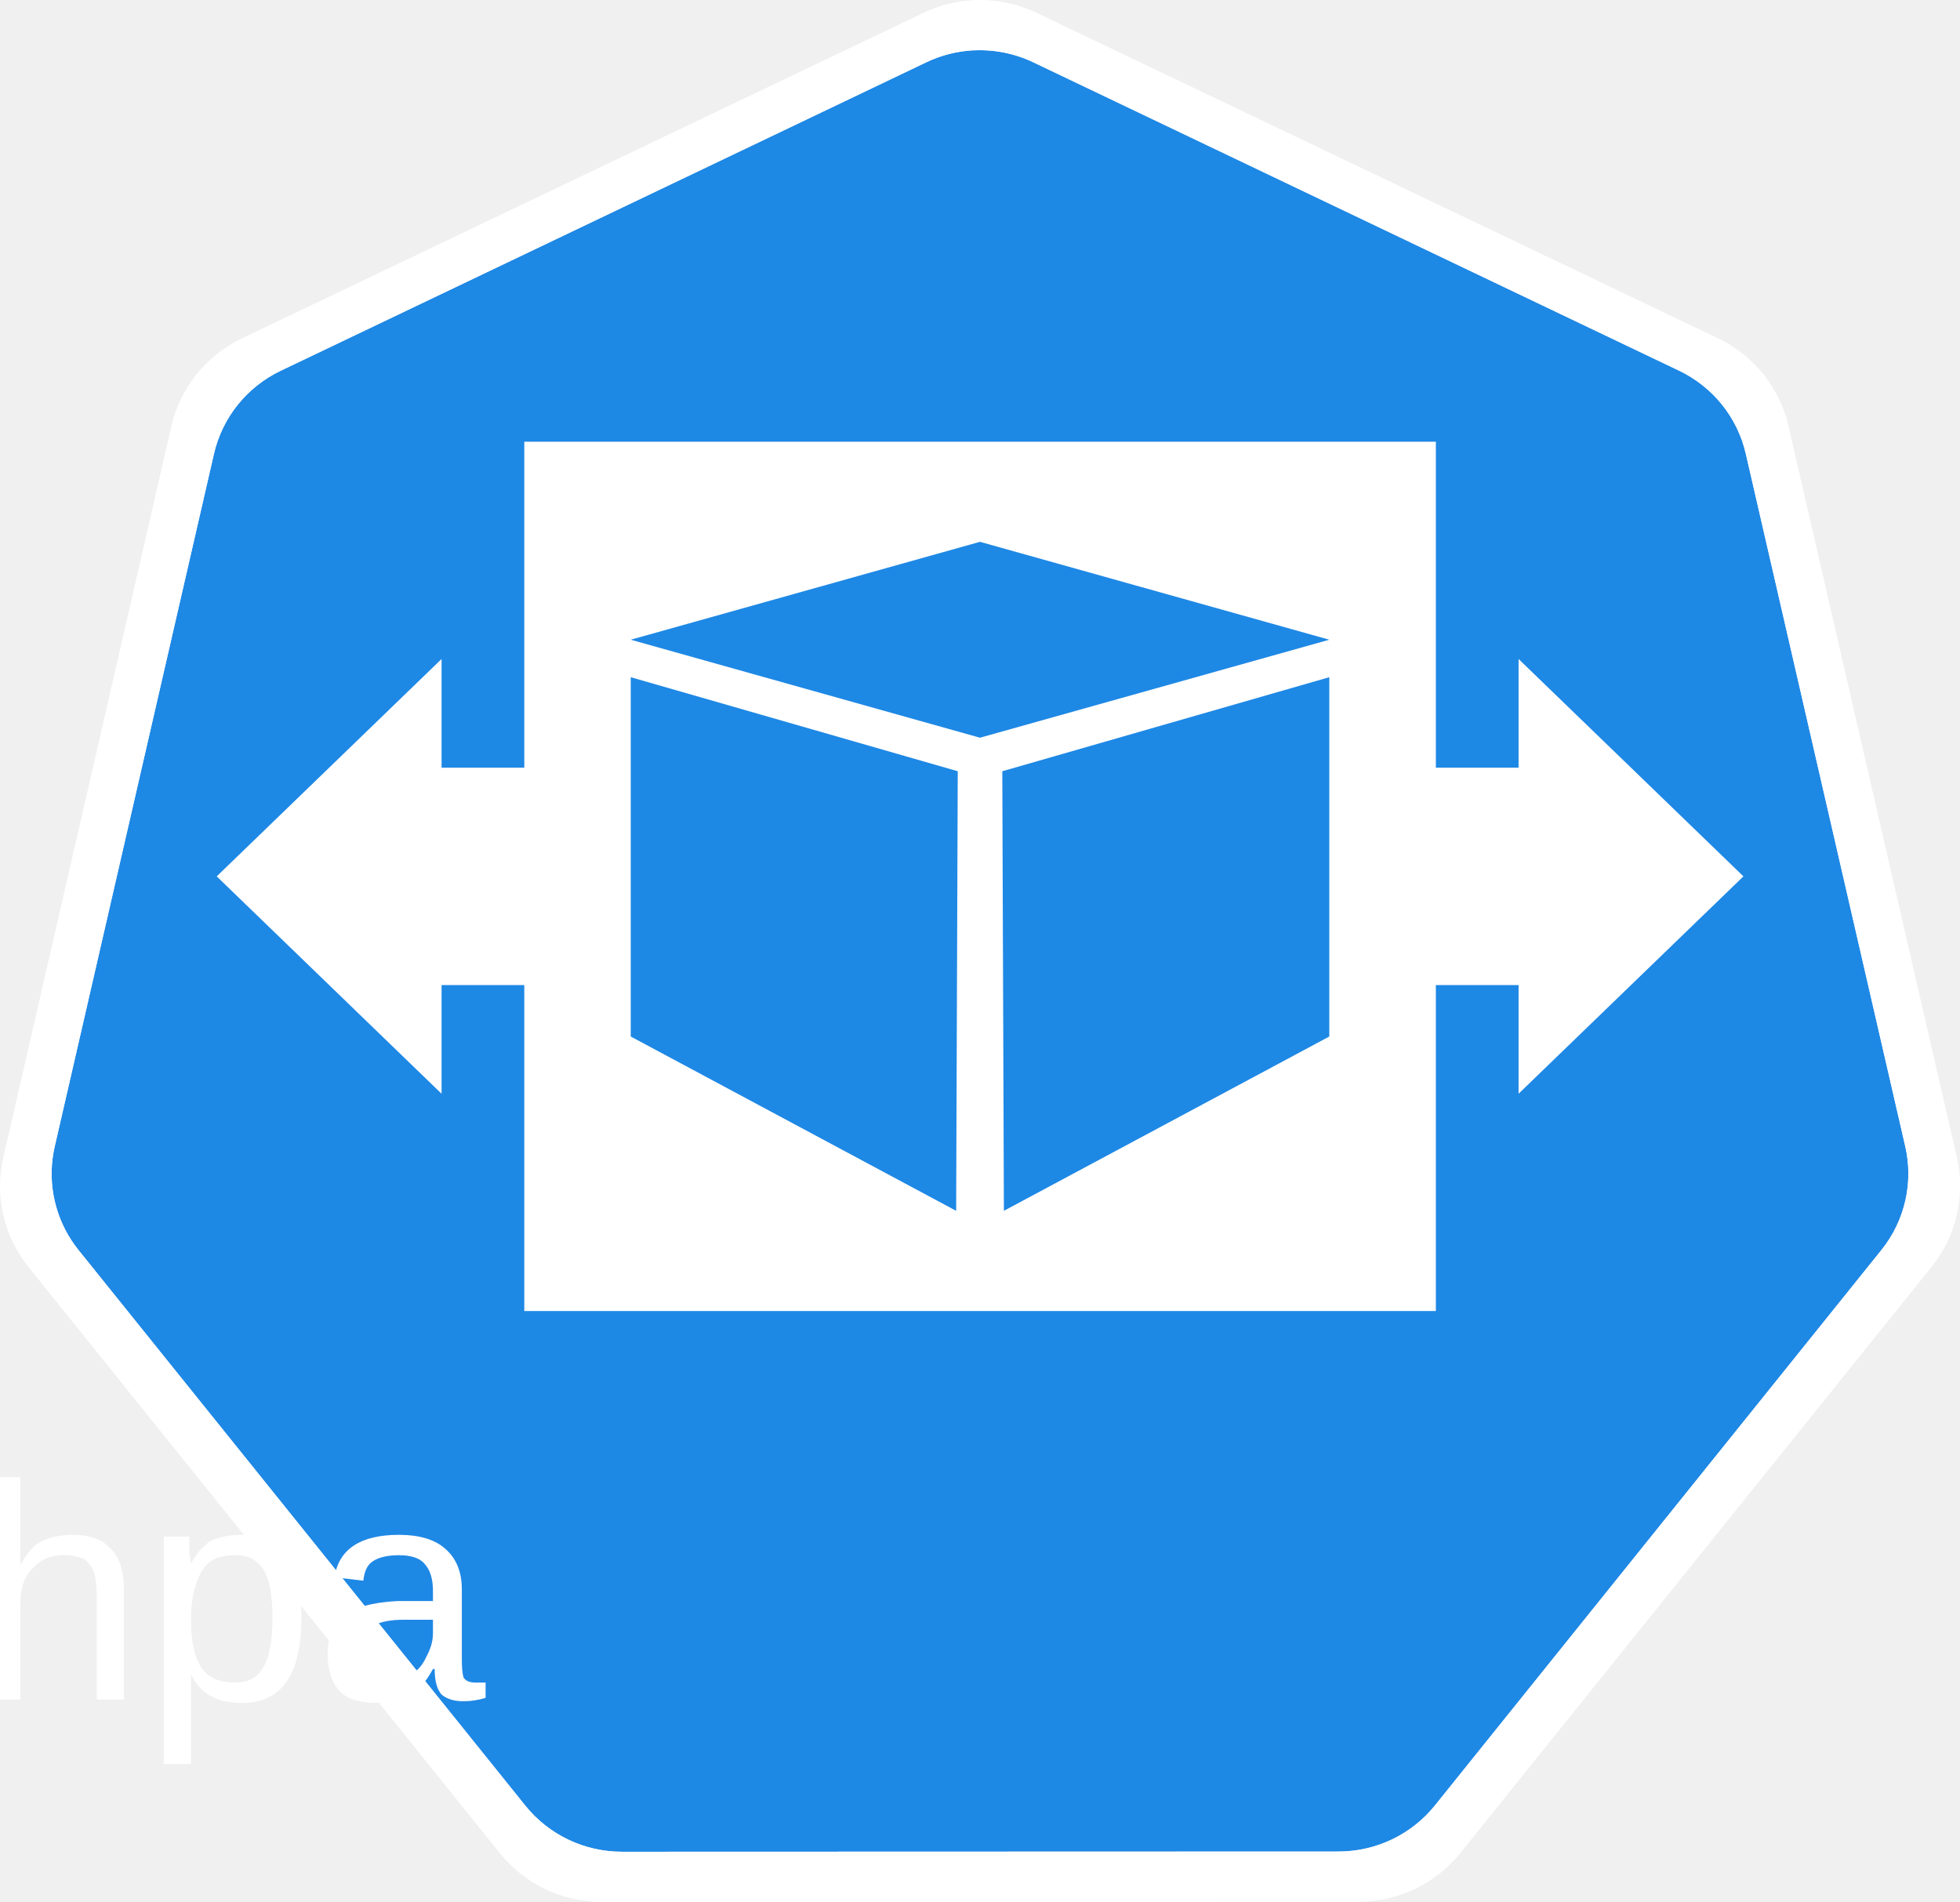
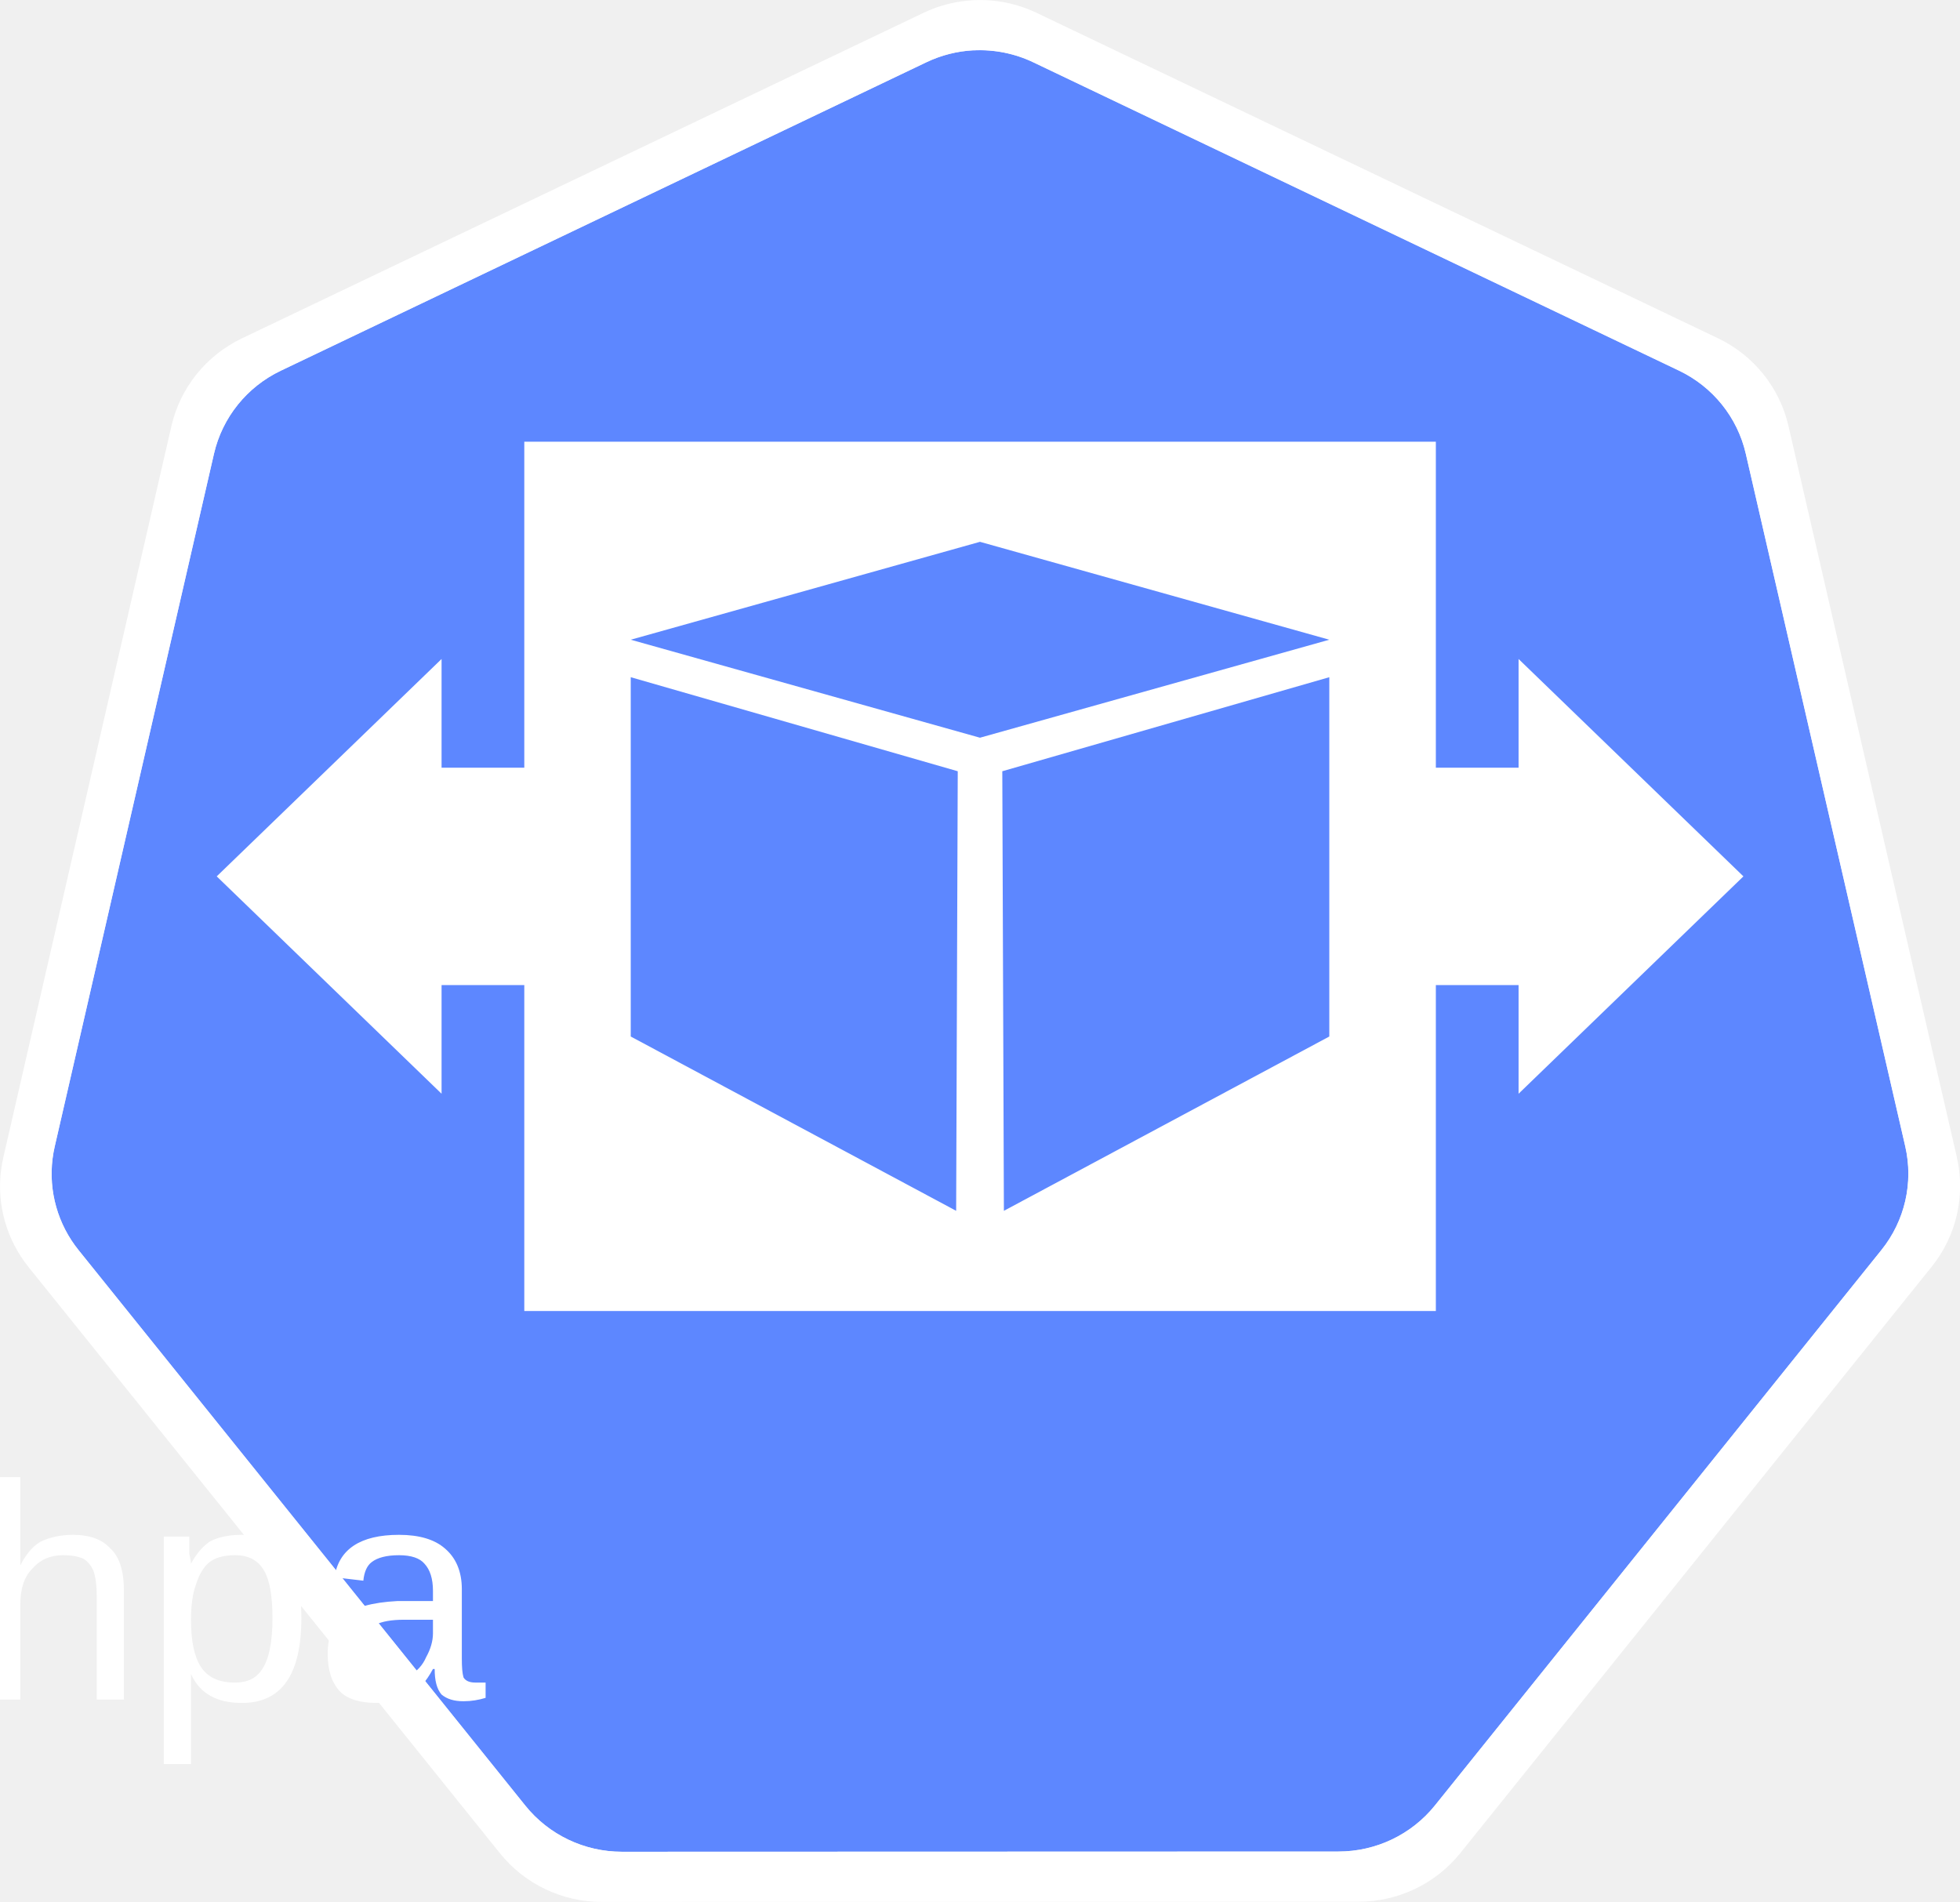
<svg xmlns="http://www.w3.org/2000/svg" width="18.035mm" height="17.5mm" viewBox="0 0 18.035 17.5" version="1.1" id="svg13826">
  <defs id="defs13820" />
  <g id="layer1" transform="translate(-0.9926264,-1.174181)">
    <g id="g70" transform="matrix(1.014889,0,0,1.014889,16.90215,-2.698726)">
-       <path id="path3055" d="m -6.849,4.272 a 1.119,1.11 0 0 0 -0.429,0.109 l -5.852,2.796 a 1.119,1.11 0 0 0 -0.606,0.753 l -1.444,6.281 a 1.119,1.11 0 0 0 0.152,0.851 1.119,1.11 0 0 0 0.064,0.088 l 4.051,5.037 a 1.119,1.11 0 0 0 0.875,0.418 l 6.496,-0.002 a 1.119,1.11 0 0 0 0.875,-0.417 L 1.382,15.149 A 1.119,1.11 0 0 0 1.598,14.21 L 0.152,7.929 A 1.119,1.11 0 0 0 -0.453,7.176 L -6.307,4.381 A 1.119,1.11 0 0 0 -6.849,4.272 Z" style="fill:#1e88e5;fill-opacity:1;stroke:none;stroke-width:0;stroke-miterlimit:4;stroke-dasharray:none;stroke-opacity:1" />
+       <path id="path3055" d="m -6.849,4.272 a 1.119,1.11 0 0 0 -0.429,0.109 l -5.852,2.796 a 1.119,1.11 0 0 0 -0.606,0.753 l -1.444,6.281 a 1.119,1.11 0 0 0 0.152,0.851 1.119,1.11 0 0 0 0.064,0.088 l 4.051,5.037 a 1.119,1.11 0 0 0 0.875,0.418 l 6.496,-0.002 a 1.119,1.11 0 0 0 0.875,-0.417 L 1.382,15.149 A 1.119,1.11 0 0 0 1.598,14.21 L 0.152,7.929 A 1.119,1.11 0 0 0 -0.453,7.176 L -6.307,4.381 A 1.119,1.11 0 0 0 -6.849,4.272 Z" style="fill:#5D87FF;fill-opacity:1;stroke:none;stroke-width:0;stroke-miterlimit:4;stroke-dasharray:none;stroke-opacity:1" />
      <path id="path3054-2-9" d="M -6.852,3.818 A 1.181,1.172 0 0 0 -7.304,3.933 l -6.179,2.951 a 1.181,1.172 0 0 0 -0.639,0.795 l -1.524,6.631 a 1.181,1.172 0 0 0 0.16,0.899 1.181,1.172 0 0 0 0.067,0.093 l 4.276,5.317 a 1.181,1.172 0 0 0 0.924,0.441 l 6.858,-0.002 a 1.181,1.172 0 0 0 0.924,-0.44 l 4.275,-5.318 a 1.181,1.172 0 0 0 0.228,-0.991 L 0.539,7.678 A 1.181,1.172 0 0 0 -0.1,6.883 L -6.279,3.932 A 1.181,1.172 0 0 0 -6.852,3.818 Z m 0.003,0.455 a 1.119,1.11 0 0 1 0.543,0.109 l 5.853,2.795 A 1.119,1.11 0 0 1 0.152,7.929 L 1.598,14.21 a 1.119,1.11 0 0 1 -0.216,0.939 l -4.049,5.037 a 1.119,1.11 0 0 1 -0.875,0.417 l -6.496,0.002 a 1.119,1.11 0 0 1 -0.875,-0.418 l -4.051,-5.037 a 1.119,1.11 0 0 1 -0.064,-0.088 1.119,1.11 0 0 1 -0.152,-0.851 l 1.444,-6.281 a 1.119,1.11 0 0 1 0.606,-0.753 l 5.852,-2.796 a 1.119,1.11 0 0 1 0.429,-0.109 z" style="color:#000000;font-style:normal;font-variant:normal;font-weight:normal;font-stretch:normal;font-size:medium;line-height:normal;font-family:Sans;-inkscape-font-specification:Sans;text-indent:0;text-align:start;text-decoration:none;text-decoration-line:none;letter-spacing:normal;word-spacing:normal;text-transform:none;writing-mode:lr-tb;direction:ltr;baseline-shift:baseline;text-anchor:start;display:inline;overflow:visible;visibility:visible;fill:#ffffff;fill-opacity:1;fill-rule:nonzero;stroke:none;stroke-width:0;stroke-miterlimit:4;stroke-dasharray:none;marker:none;enable-background:accumulate" />
    </g>
    <text id="text2066" y="16.812" x="9.975" style="font-style:normal;font-weight:normal;font-size:10.583px;line-height:6.615px;font-family:Sans;letter-spacing:0px;word-spacing:0px;fill:#ffffff;fill-opacity:1;stroke:none;stroke-width:0.265px;stroke-linecap:butt;stroke-linejoin:miter;stroke-opacity:1" xml:space="preserve">
      <tspan style="font-style:normal;font-variant:normal;font-weight:normal;font-stretch:normal;font-size:2.822px;font-family:Arial;-inkscape-font-specification:'Arial, Normal';text-align:center;writing-mode:lr-tb;text-anchor:middle;fill:#ffffff;fill-opacity:1;stroke-width:0.265px" y="16.812" x="9.975" id="tspan2064">hpa</tspan>
    </text>
    <g id="g3342" transform="matrix(0.9170894,0,0,0.8866114,0.8499824,1.000539)">
      <path style="fill:#ffffff;fill-rule:evenodd;stroke:none;stroke-width:0.158;stroke-linecap:square;stroke-miterlimit:10" d="m 2.33,9.291 2.256,-2.256 0,1.128 0.83,0 0,-3.383 9.146,0 0,3.383 0.83,0 0,-1.128 2.256,2.256 -2.256,2.256 0,-1.128 -0.83,0 0,3.383 -9.146,0 0,-3.383 -0.83,0 0,1.128 z" id="path7034" />
-       <path id="path7157" d="M 6.484,6.835 9.988,5.819 13.493,6.835 9.988,7.852 Z" style="fill:#1e88e5;fill-opacity:1;fill-rule:evenodd;stroke:none;stroke-width:0.256;stroke-linecap:square;stroke-miterlimit:10" />
-       <path id="path7159" d="m 6.484,7.224 0,3.729 3.265,1.809 0.016,-4.562 z" style="fill:#1e88e5;fill-opacity:1;fill-rule:evenodd;stroke:none;stroke-width:0.256;stroke-linecap:square;stroke-miterlimit:10" />
-       <path id="path7161" d="m 13.493,7.224 0,3.729 -3.265,1.809 -0.016,-4.562 z" style="fill:#1e88e5;fill-opacity:1;fill-rule:evenodd;stroke:none;stroke-width:0.256;stroke-linecap:square;stroke-miterlimit:10" />
+       <path id="path7157" d="M 6.484,6.835 9.988,5.819 13.493,6.835 9.988,7.852 Z" style="fill:#5D87FF;fill-opacity:1;fill-rule:evenodd;stroke:none;stroke-width:0.256;stroke-linecap:square;stroke-miterlimit:10" />
+       <path id="path7159" d="m 6.484,7.224 0,3.729 3.265,1.809 0.016,-4.562 z" style="fill:#5D87FF;fill-opacity:1;fill-rule:evenodd;stroke:none;stroke-width:0.256;stroke-linecap:square;stroke-miterlimit:10" />
+       <path id="path7161" d="m 13.493,7.224 0,3.729 -3.265,1.809 -0.016,-4.562 z" style="fill:#5D87FF;fill-opacity:1;fill-rule:evenodd;stroke:none;stroke-width:0.256;stroke-linecap:square;stroke-miterlimit:10" />
    </g>
  </g>
</svg>
